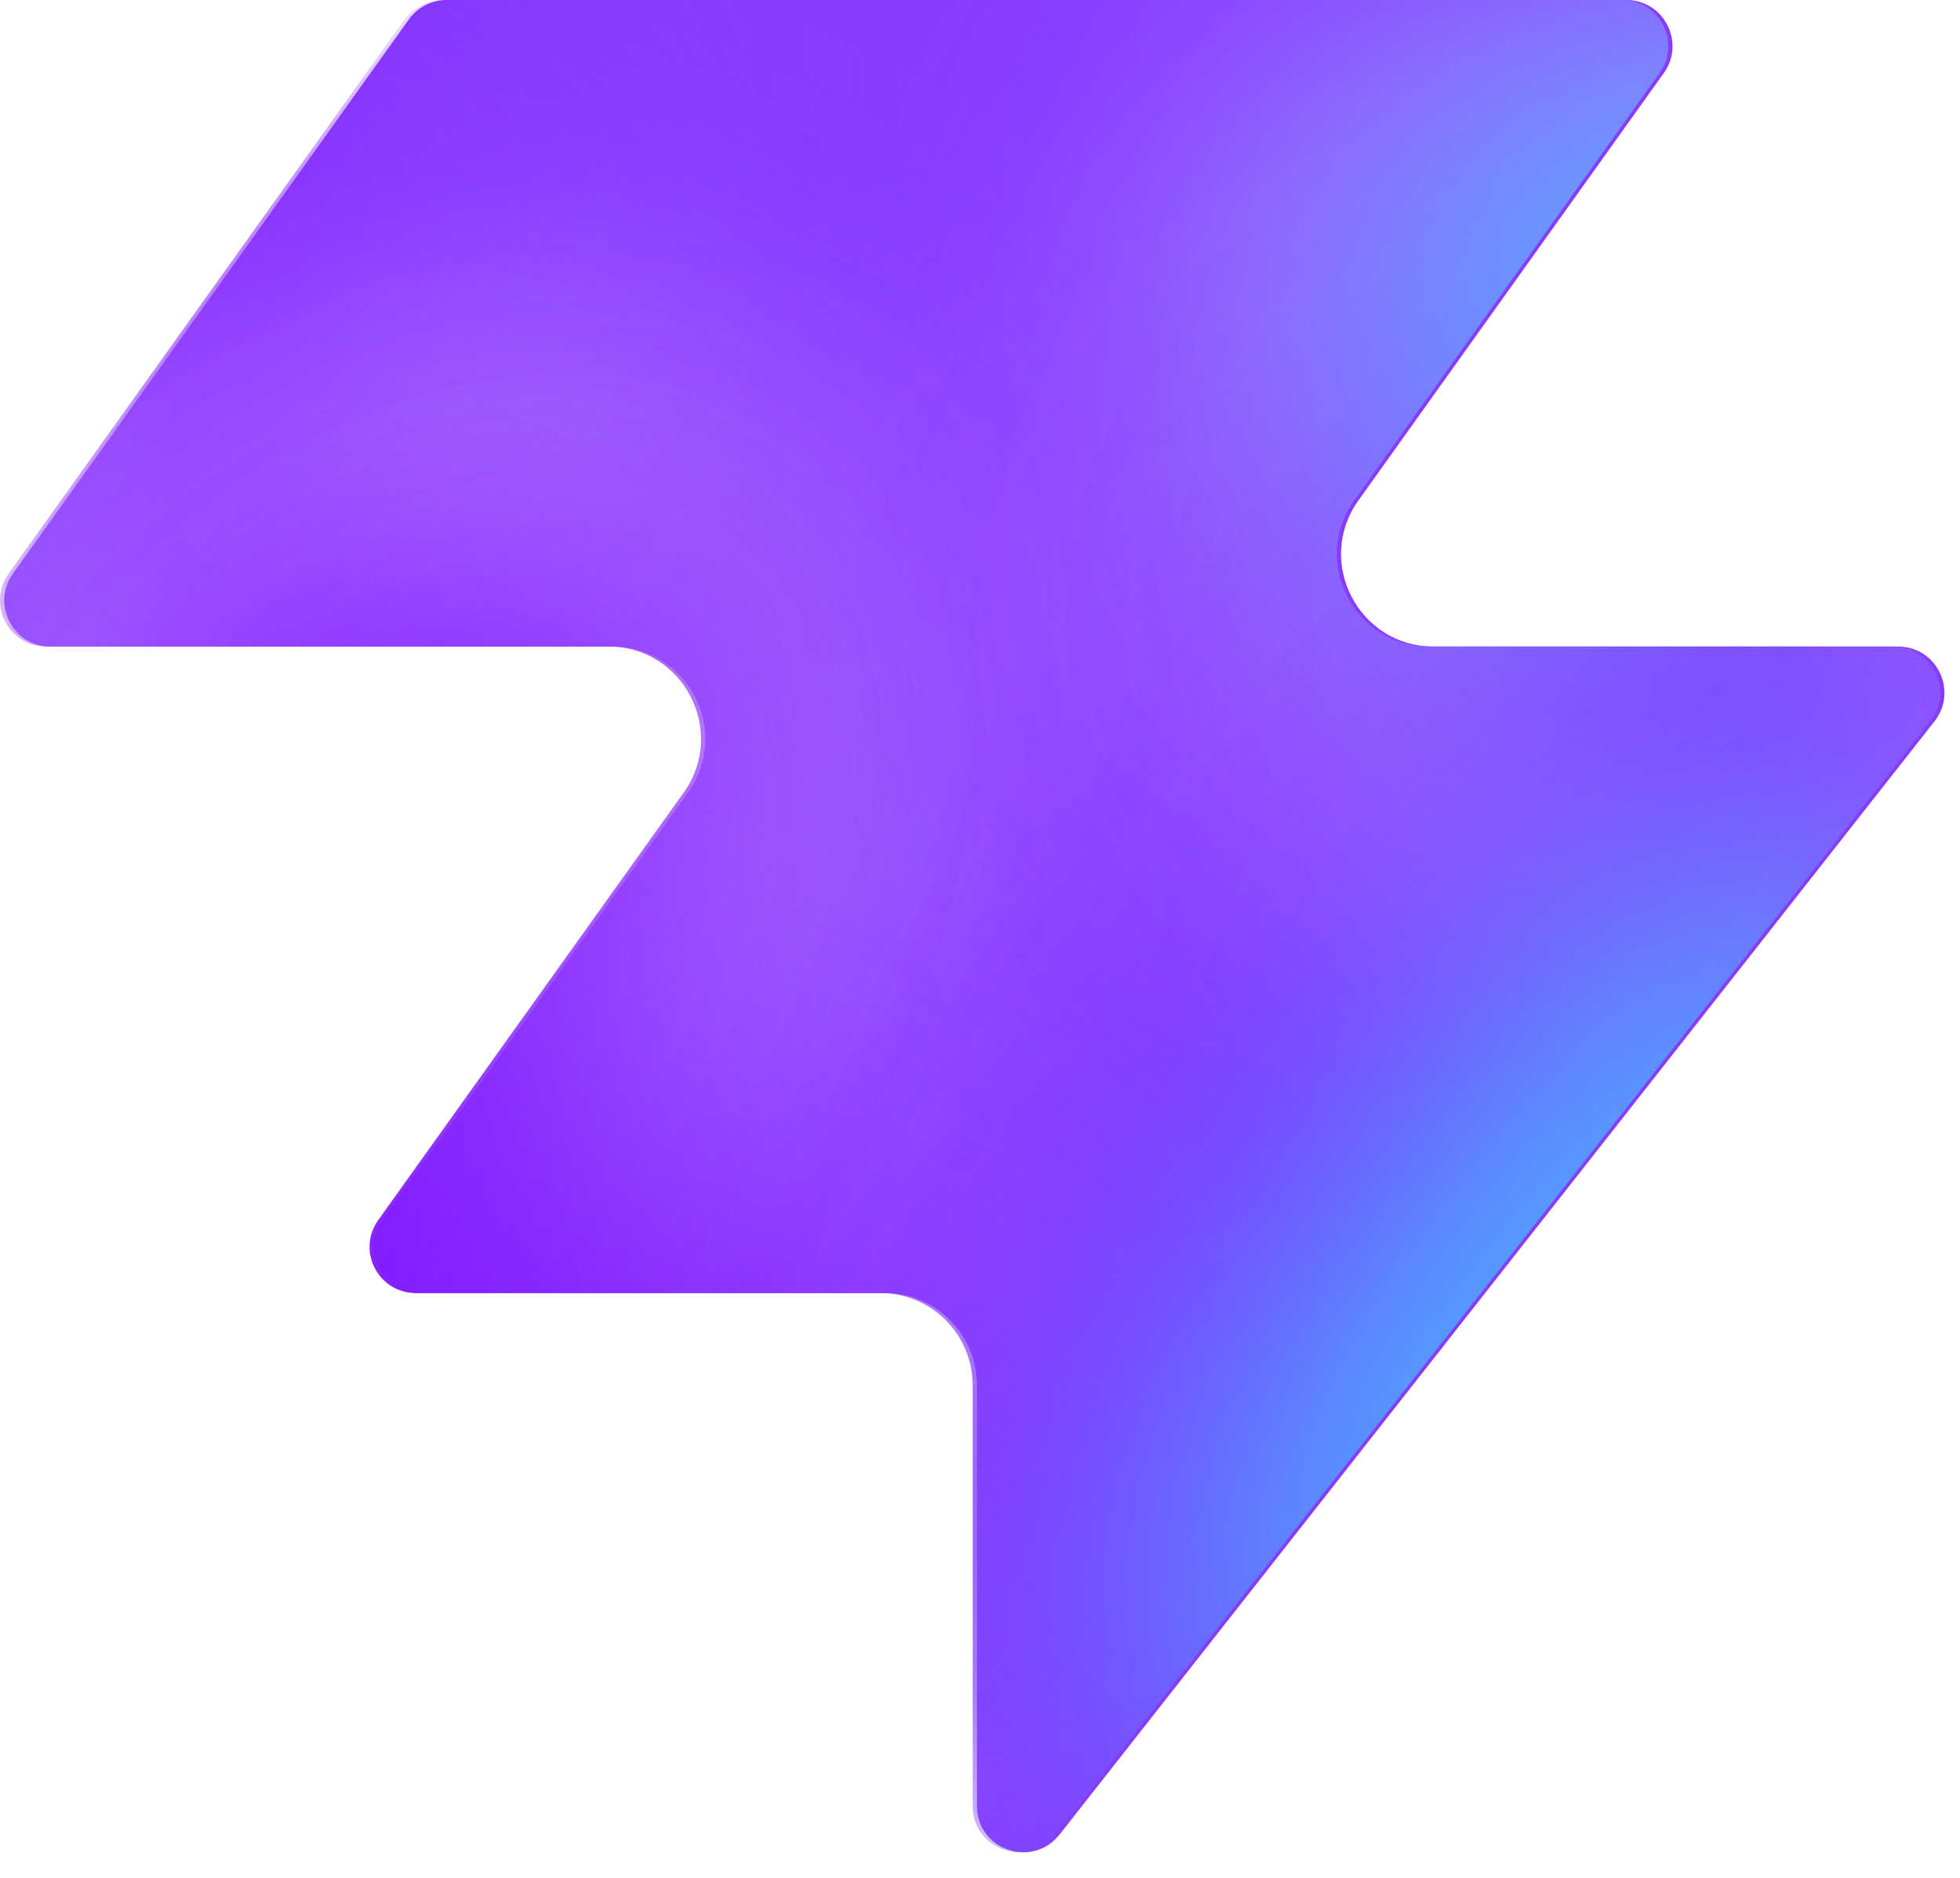
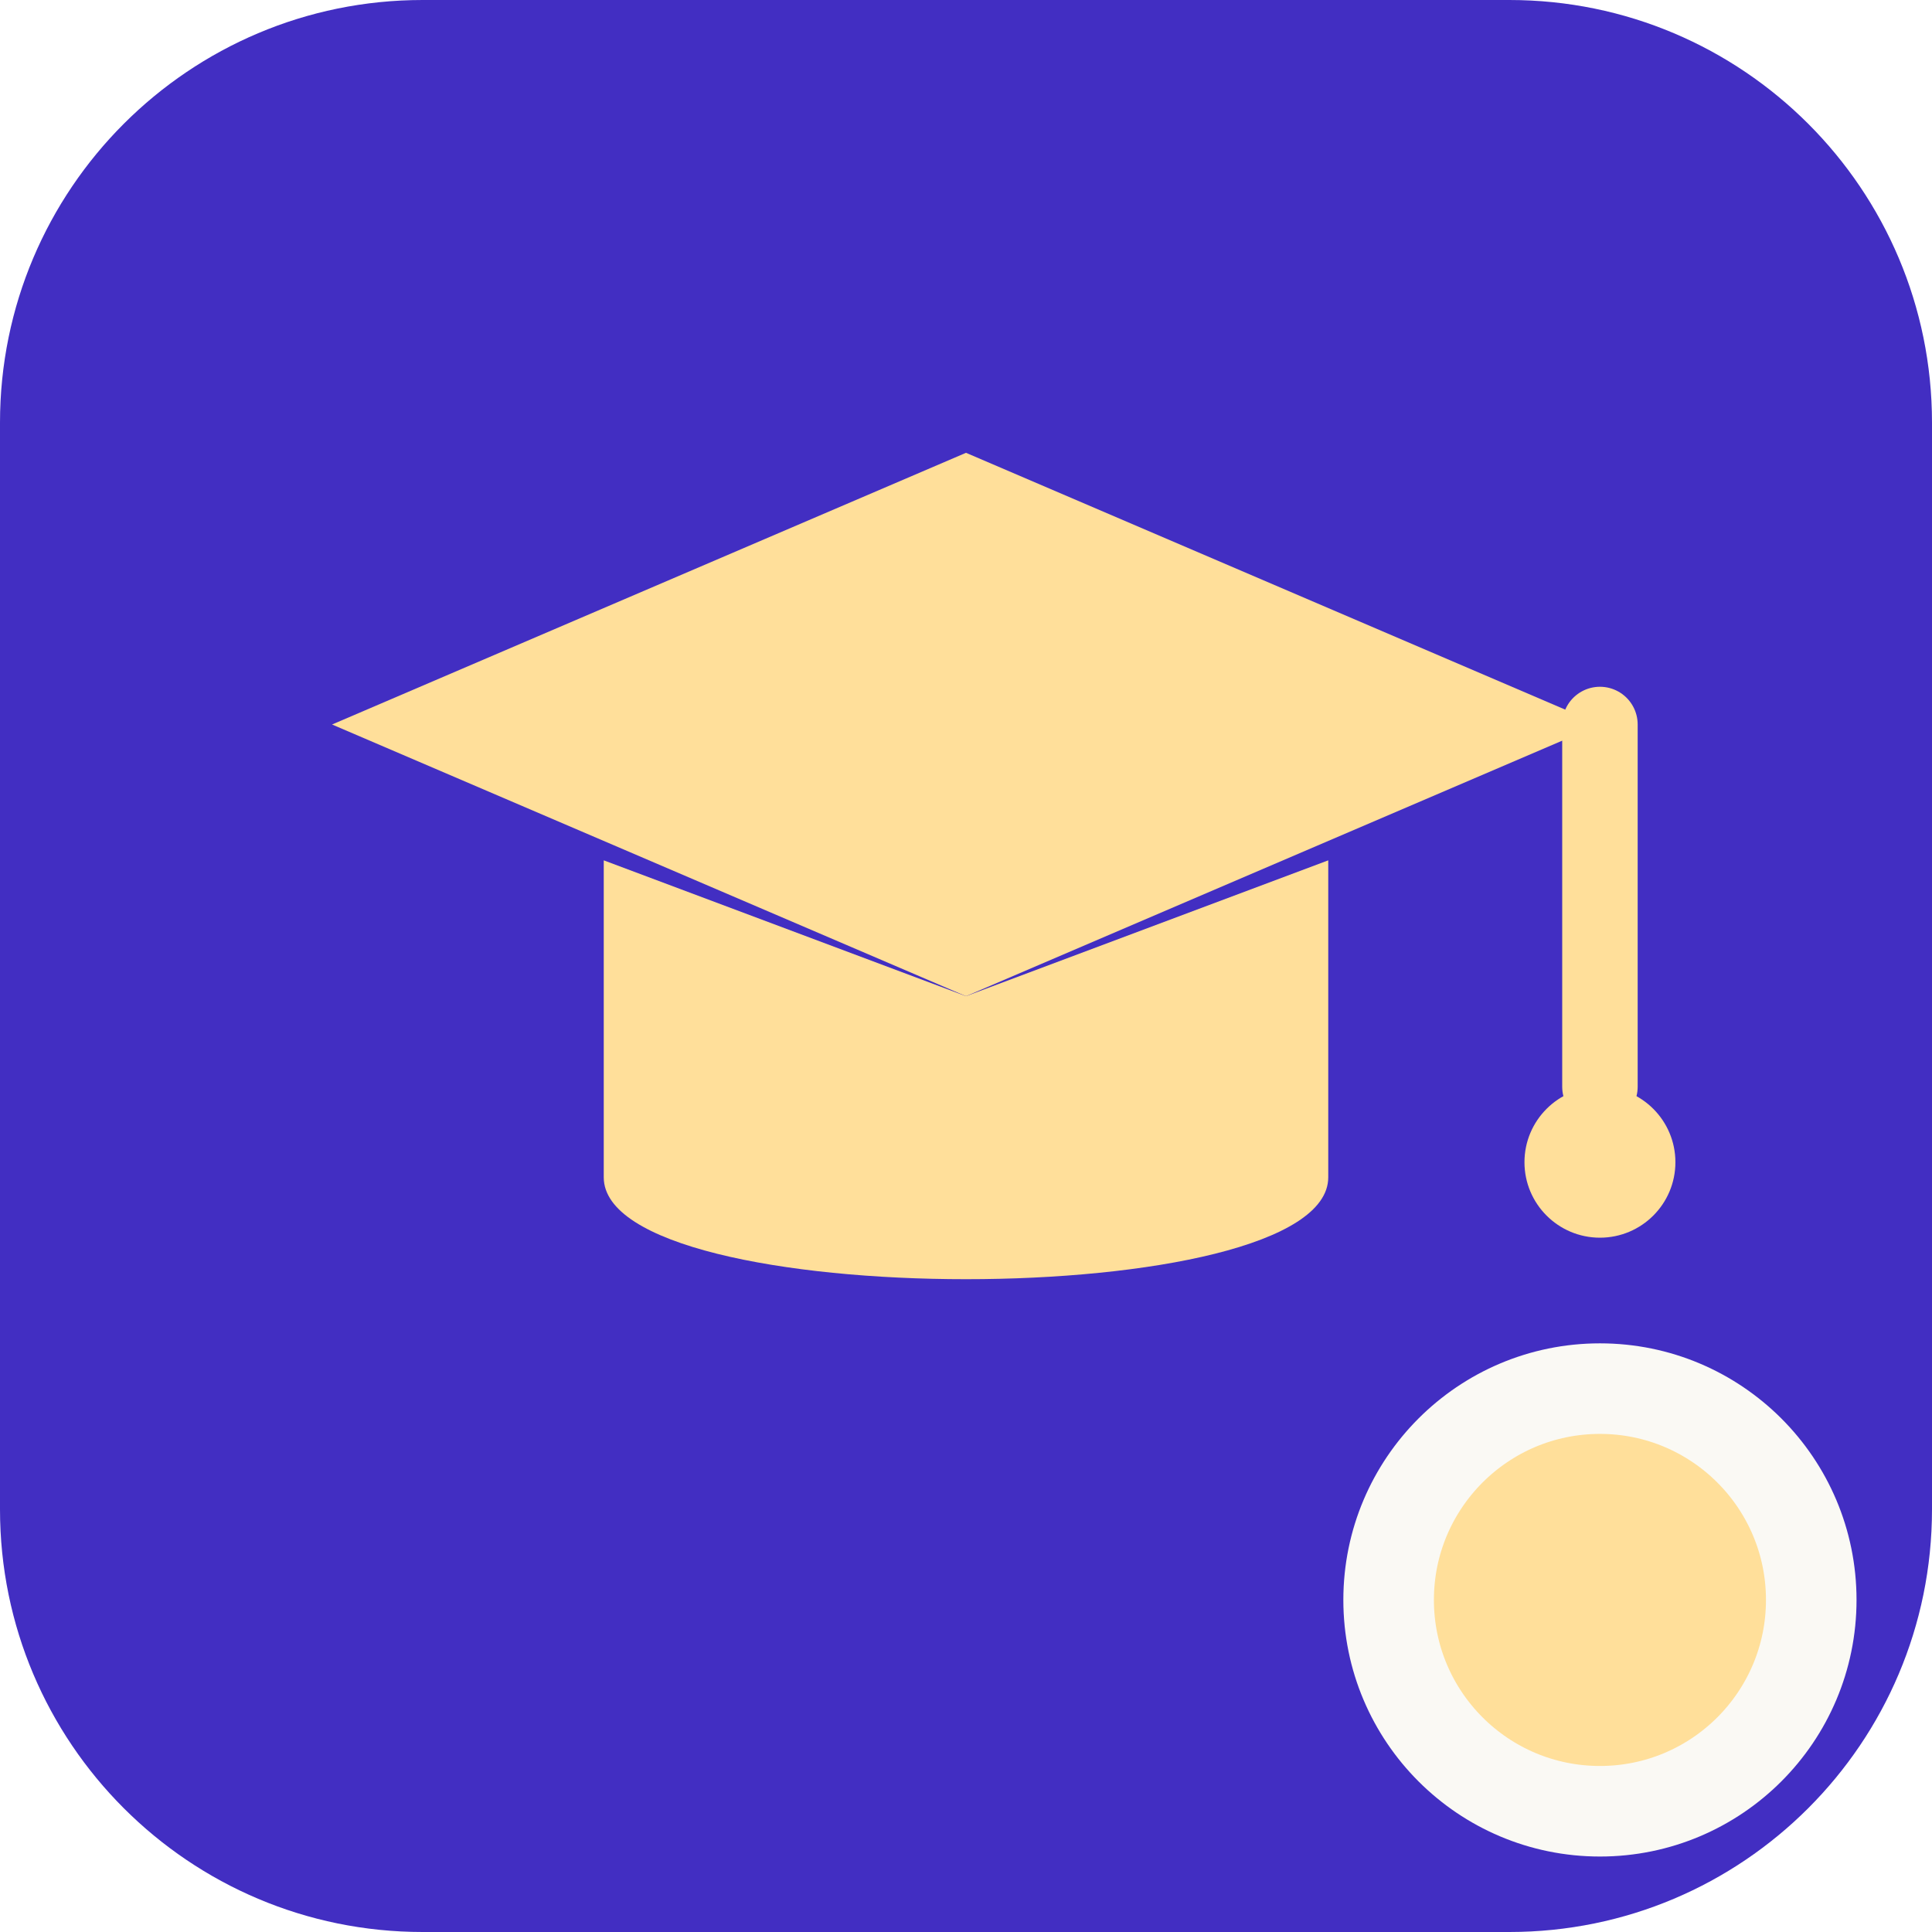
- <svg xmlns="http://www.w3.org/2000/svg" width="48" height="46" fill="none" viewBox="0 0 48 46">
-   <path fill="#863bff" d="M25.946 44.938c-.664.845-2.021.375-2.021-.698V33.937a2.26 2.26 0 0 0-2.262-2.262H10.287c-.92 0-1.456-1.04-.92-1.788l7.48-10.471c1.07-1.497 0-3.578-1.842-3.578H1.237c-.92 0-1.456-1.04-.92-1.788L10.013.474c.214-.297.556-.474.92-.474h28.894c.92 0 1.456 1.04.92 1.788l-7.48 10.471c-1.07 1.498 0 3.579 1.842 3.579h11.377c.943 0 1.473 1.088.89 1.83L25.947 44.94z" style="fill:#863bff;fill:color(display-p3 .525 .23 1);fill-opacity:1" />
-   <mask id="a" width="48" height="46" x="0" y="0" maskUnits="userSpaceOnUse" style="mask-type:alpha">
-     <path fill="#000" d="M25.842 44.938c-.664.844-2.021.375-2.021-.698V33.937a2.26 2.26 0 0 0-2.262-2.262H10.183c-.92 0-1.456-1.04-.92-1.788l7.48-10.471c1.07-1.498 0-3.579-1.842-3.579H1.133c-.92 0-1.456-1.04-.92-1.787L9.91.473c.214-.297.556-.474.92-.474h28.894c.92 0 1.456 1.04.92 1.788l-7.48 10.471c-1.07 1.498 0 3.578 1.842 3.578h11.377c.943 0 1.473 1.088.89 1.832L25.843 44.94z" style="fill:#000;fill-opacity:1" />
-   </mask>
-   <g mask="url(#a)">
-     <g filter="url(#b)">
-       <ellipse cx="5.508" cy="14.704" fill="#ede6ff" rx="5.508" ry="14.704" style="fill:#ede6ff;fill:color(display-p3 .927 .903 1);fill-opacity:1" transform="matrix(.00324 1 1 -.00324 -4.47 31.516)" />
-     </g>
-     <g filter="url(#c)">
-       <ellipse cx="10.399" cy="29.851" fill="#ede6ff" rx="10.399" ry="29.851" style="fill:#ede6ff;fill:color(display-p3 .927 .903 1);fill-opacity:1" transform="matrix(.00324 1 1 -.00324 -39.328 7.883)" />
-     </g>
-     <g filter="url(#d)">
-       <ellipse cx="5.508" cy="30.487" fill="#7e14ff" rx="5.508" ry="30.487" style="fill:#7e14ff;fill:color(display-p3 .492 .077 1);fill-opacity:1" transform="rotate(89.814 -25.913 -14.639)scale(1 -1)" />
-     </g>
-     <g filter="url(#e)">
-       <ellipse cx="5.508" cy="30.599" fill="#7e14ff" rx="5.508" ry="30.599" style="fill:#7e14ff;fill:color(display-p3 .492 .077 1);fill-opacity:1" transform="rotate(89.814 -32.644 -3.334)scale(1 -1)" />
-     </g>
-     <g filter="url(#f)">
-       <ellipse cx="5.508" cy="30.599" fill="#7e14ff" rx="5.508" ry="30.599" style="fill:#7e14ff;fill:color(display-p3 .492 .077 1);fill-opacity:1" transform="matrix(.00324 1 1 -.00324 -34.34 30.47)" />
-     </g>
-     <g filter="url(#g)">
-       <ellipse cx="14.072" cy="22.078" fill="#ede6ff" rx="14.072" ry="22.078" style="fill:#ede6ff;fill:color(display-p3 .927 .903 1);fill-opacity:1" transform="rotate(93.35 24.506 48.493)scale(-1 1)" />
-     </g>
-     <g filter="url(#h)">
-       <ellipse cx="3.47" cy="21.501" fill="#7e14ff" rx="3.47" ry="21.501" style="fill:#7e14ff;fill:color(display-p3 .492 .077 1);fill-opacity:1" transform="rotate(89.009 28.708 47.59)scale(-1 1)" />
-     </g>
-     <g filter="url(#i)">
-       <ellipse cx="3.47" cy="21.501" fill="#7e14ff" rx="3.47" ry="21.501" style="fill:#7e14ff;fill:color(display-p3 .492 .077 1);fill-opacity:1" transform="rotate(89.009 28.708 47.59)scale(-1 1)" />
-     </g>
-     <g filter="url(#j)">
-       <ellipse cx=".387" cy="8.972" fill="#7e14ff" rx="4.407" ry="29.108" style="fill:#7e14ff;fill:color(display-p3 .492 .077 1);fill-opacity:1" transform="rotate(39.51 .387 8.972)" />
-     </g>
-     <g filter="url(#k)">
-       <ellipse cx="47.523" cy="-6.092" fill="#7e14ff" rx="4.407" ry="29.108" style="fill:#7e14ff;fill:color(display-p3 .492 .077 1);fill-opacity:1" transform="rotate(37.892 47.523 -6.092)" />
-     </g>
-     <g filter="url(#l)">
-       <ellipse cx="41.412" cy="6.333" fill="#47bfff" rx="5.971" ry="9.665" style="fill:#47bfff;fill:color(display-p3 .28 .748 1);fill-opacity:1" transform="rotate(37.892 41.412 6.333)" />
-     </g>
-     <g filter="url(#m)">
-       <ellipse cx="-1.879" cy="38.332" fill="#7e14ff" rx="4.407" ry="29.108" style="fill:#7e14ff;fill:color(display-p3 .492 .077 1);fill-opacity:1" transform="rotate(37.892 -1.88 38.332)" />
-     </g>
-     <g filter="url(#n)">
-       <ellipse cx="-1.879" cy="38.332" fill="#7e14ff" rx="4.407" ry="29.108" style="fill:#7e14ff;fill:color(display-p3 .492 .077 1);fill-opacity:1" transform="rotate(37.892 -1.88 38.332)" />
-     </g>
-     <g filter="url(#o)">
-       <ellipse cx="35.651" cy="29.907" fill="#7e14ff" rx="4.407" ry="29.108" style="fill:#7e14ff;fill:color(display-p3 .492 .077 1);fill-opacity:1" transform="rotate(37.892 35.651 29.907)" />
-     </g>
-     <g filter="url(#p)">
-       <ellipse cx="38.418" cy="32.4" fill="#47bfff" rx="5.971" ry="15.297" style="fill:#47bfff;fill:color(display-p3 .28 .748 1);fill-opacity:1" transform="rotate(37.892 38.418 32.4)" />
-     </g>
-   </g>
-   <defs>
-     <filter id="b" width="60.045" height="41.654" x="-19.77" y="16.149" color-interpolation-filters="sRGB" filterUnits="userSpaceOnUse">
-       <feFlood flood-opacity="0" result="BackgroundImageFix" />
-       <feBlend in="SourceGraphic" in2="BackgroundImageFix" result="shape" />
-       <feGaussianBlur result="effect1_foregroundBlur_2002_17158" stdDeviation="7.659" />
-     </filter>
-     <filter id="c" width="90.34" height="51.437" x="-54.613" y="-7.533" color-interpolation-filters="sRGB" filterUnits="userSpaceOnUse">
-       <feFlood flood-opacity="0" result="BackgroundImageFix" />
-       <feBlend in="SourceGraphic" in2="BackgroundImageFix" result="shape" />
-       <feGaussianBlur result="effect1_foregroundBlur_2002_17158" stdDeviation="7.659" />
-     </filter>
-     <filter id="d" width="79.355" height="29.4" x="-49.64" y="2.03" color-interpolation-filters="sRGB" filterUnits="userSpaceOnUse">
-       <feFlood flood-opacity="0" result="BackgroundImageFix" />
-       <feBlend in="SourceGraphic" in2="BackgroundImageFix" result="shape" />
-       <feGaussianBlur result="effect1_foregroundBlur_2002_17158" stdDeviation="4.596" />
-     </filter>
-     <filter id="e" width="79.579" height="29.4" x="-45.045" y="20.029" color-interpolation-filters="sRGB" filterUnits="userSpaceOnUse">
-       <feFlood flood-opacity="0" result="BackgroundImageFix" />
-       <feBlend in="SourceGraphic" in2="BackgroundImageFix" result="shape" />
-       <feGaussianBlur result="effect1_foregroundBlur_2002_17158" stdDeviation="4.596" />
-     </filter>
-     <filter id="f" width="79.579" height="29.4" x="-43.513" y="21.178" color-interpolation-filters="sRGB" filterUnits="userSpaceOnUse">
-       <feFlood flood-opacity="0" result="BackgroundImageFix" />
-       <feBlend in="SourceGraphic" in2="BackgroundImageFix" result="shape" />
-       <feGaussianBlur result="effect1_foregroundBlur_2002_17158" stdDeviation="4.596" />
-     </filter>
-     <filter id="g" width="74.749" height="58.852" x="15.756" y="-17.901" color-interpolation-filters="sRGB" filterUnits="userSpaceOnUse">
-       <feFlood flood-opacity="0" result="BackgroundImageFix" />
-       <feBlend in="SourceGraphic" in2="BackgroundImageFix" result="shape" />
-       <feGaussianBlur result="effect1_foregroundBlur_2002_17158" stdDeviation="7.659" />
-     </filter>
-     <filter id="h" width="61.377" height="25.362" x="23.548" y="2.284" color-interpolation-filters="sRGB" filterUnits="userSpaceOnUse">
-       <feFlood flood-opacity="0" result="BackgroundImageFix" />
-       <feBlend in="SourceGraphic" in2="BackgroundImageFix" result="shape" />
-       <feGaussianBlur result="effect1_foregroundBlur_2002_17158" stdDeviation="4.596" />
-     </filter>
-     <filter id="i" width="61.377" height="25.362" x="23.548" y="2.284" color-interpolation-filters="sRGB" filterUnits="userSpaceOnUse">
-       <feFlood flood-opacity="0" result="BackgroundImageFix" />
-       <feBlend in="SourceGraphic" in2="BackgroundImageFix" result="shape" />
-       <feGaussianBlur result="effect1_foregroundBlur_2002_17158" stdDeviation="4.596" />
-     </filter>
-     <filter id="j" width="56.045" height="63.649" x="-27.636" y="-22.853" color-interpolation-filters="sRGB" filterUnits="userSpaceOnUse">
-       <feFlood flood-opacity="0" result="BackgroundImageFix" />
-       <feBlend in="SourceGraphic" in2="BackgroundImageFix" result="shape" />
-       <feGaussianBlur result="effect1_foregroundBlur_2002_17158" stdDeviation="4.596" />
-     </filter>
-     <filter id="k" width="54.814" height="64.646" x="20.116" y="-38.415" color-interpolation-filters="sRGB" filterUnits="userSpaceOnUse">
-       <feFlood flood-opacity="0" result="BackgroundImageFix" />
-       <feBlend in="SourceGraphic" in2="BackgroundImageFix" result="shape" />
-       <feGaussianBlur result="effect1_foregroundBlur_2002_17158" stdDeviation="4.596" />
-     </filter>
-     <filter id="l" width="33.541" height="35.313" x="24.641" y="-11.323" color-interpolation-filters="sRGB" filterUnits="userSpaceOnUse">
-       <feFlood flood-opacity="0" result="BackgroundImageFix" />
-       <feBlend in="SourceGraphic" in2="BackgroundImageFix" result="shape" />
-       <feGaussianBlur result="effect1_foregroundBlur_2002_17158" stdDeviation="4.596" />
-     </filter>
-     <filter id="m" width="54.814" height="64.646" x="-29.286" y="6.009" color-interpolation-filters="sRGB" filterUnits="userSpaceOnUse">
-       <feFlood flood-opacity="0" result="BackgroundImageFix" />
-       <feBlend in="SourceGraphic" in2="BackgroundImageFix" result="shape" />
-       <feGaussianBlur result="effect1_foregroundBlur_2002_17158" stdDeviation="4.596" />
-     </filter>
-     <filter id="n" width="54.814" height="64.646" x="-29.286" y="6.009" color-interpolation-filters="sRGB" filterUnits="userSpaceOnUse">
-       <feFlood flood-opacity="0" result="BackgroundImageFix" />
-       <feBlend in="SourceGraphic" in2="BackgroundImageFix" result="shape" />
-       <feGaussianBlur result="effect1_foregroundBlur_2002_17158" stdDeviation="4.596" />
-     </filter>
-     <filter id="o" width="54.814" height="64.646" x="8.244" y="-2.416" color-interpolation-filters="sRGB" filterUnits="userSpaceOnUse">
-       <feFlood flood-opacity="0" result="BackgroundImageFix" />
-       <feBlend in="SourceGraphic" in2="BackgroundImageFix" result="shape" />
-       <feGaussianBlur result="effect1_foregroundBlur_2002_17158" stdDeviation="4.596" />
-     </filter>
-     <filter id="p" width="39.409" height="43.623" x="18.713" y="10.588" color-interpolation-filters="sRGB" filterUnits="userSpaceOnUse">
-       <feFlood flood-opacity="0" result="BackgroundImageFix" />
-       <feBlend in="SourceGraphic" in2="BackgroundImageFix" result="shape" />
-       <feGaussianBlur result="effect1_foregroundBlur_2002_17158" stdDeviation="4.596" />
-     </filter>
-   </defs>
+ <svg xmlns="http://www.w3.org/2000/svg" width="64" height="64" fill="none" viewBox="0 0 64 64">
+   <rect width="64" height="64" rx="14" fill="#422ec2" />
+   <path d="M32 15 53 24 32 33 11 24 32 15Z" fill="#ffdf9a" />
+   <path d="M20 28.5V39c0 4.5 24 4.5 24 0V28.5L32 33 20 28.5Z" fill="#ffdf9a" />
+   <path d="M53 24v12" stroke="#ffdf9a" stroke-width="2.5" stroke-linecap="round" />
+   <circle cx="53" cy="38.5" r="2.5" fill="#ffdf9a" />
+   <circle cx="53" cy="53" r="7" fill="#ffdf9a" stroke="#faf9f4" stroke-width="3" />
</svg>
